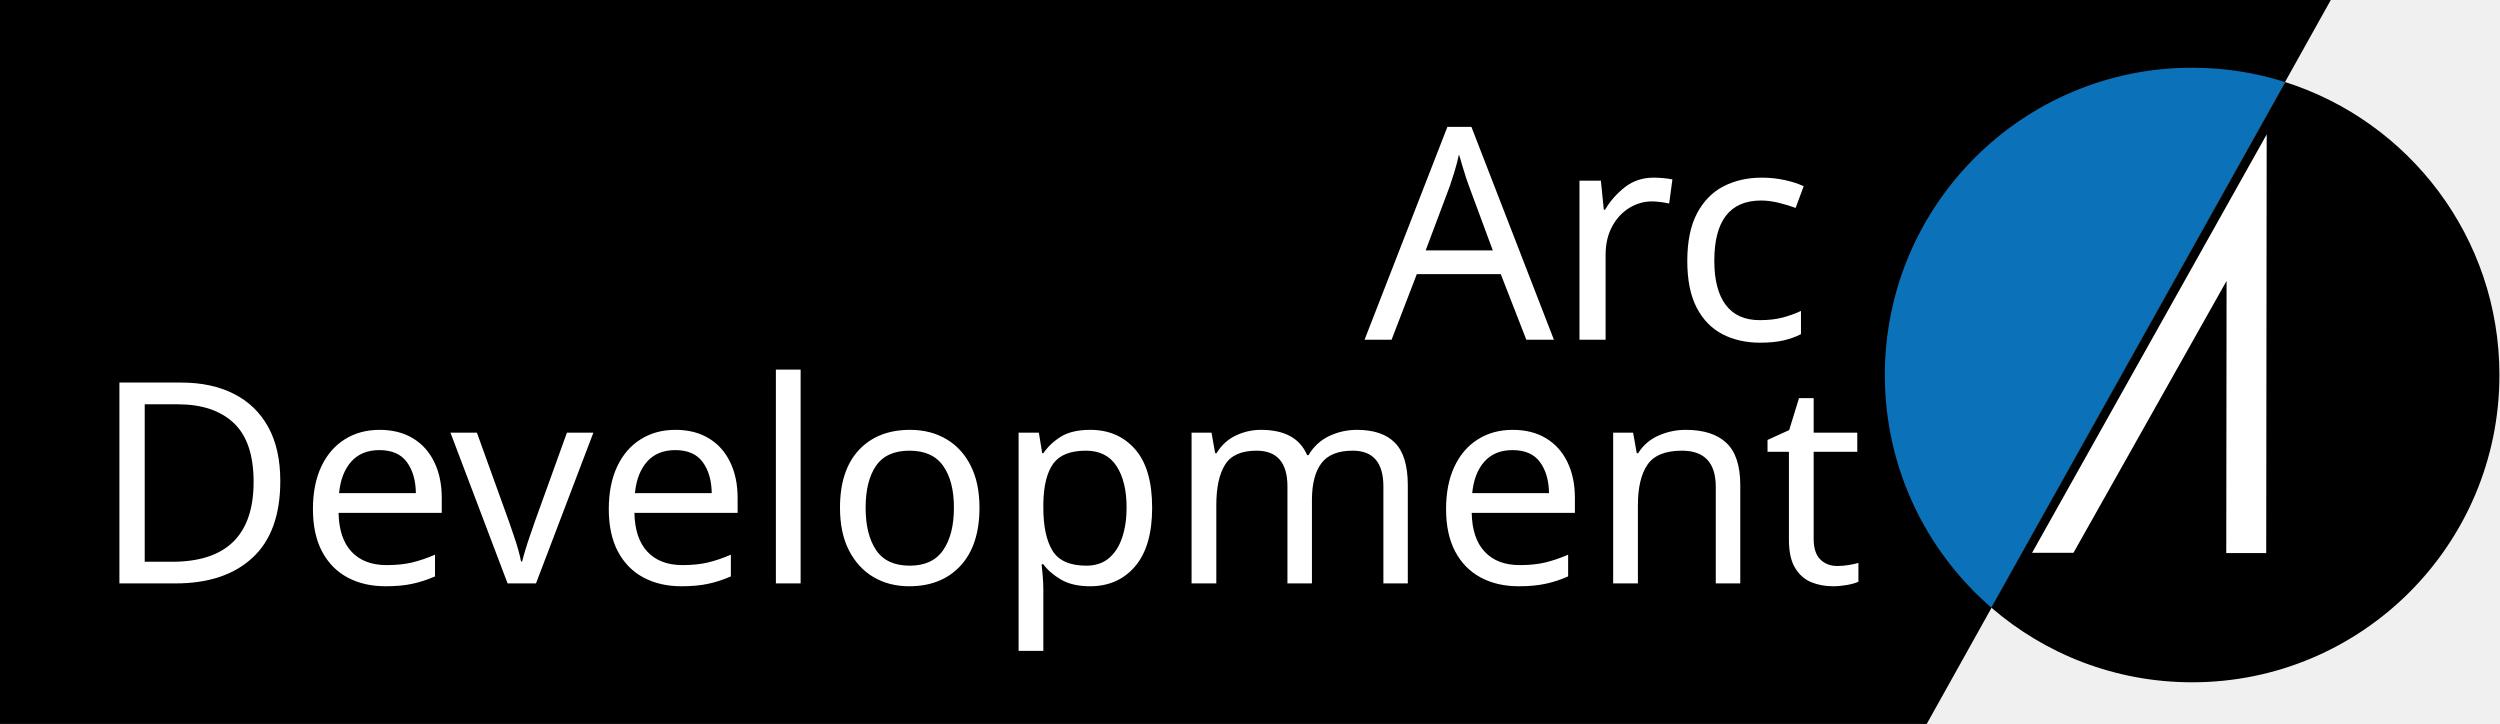
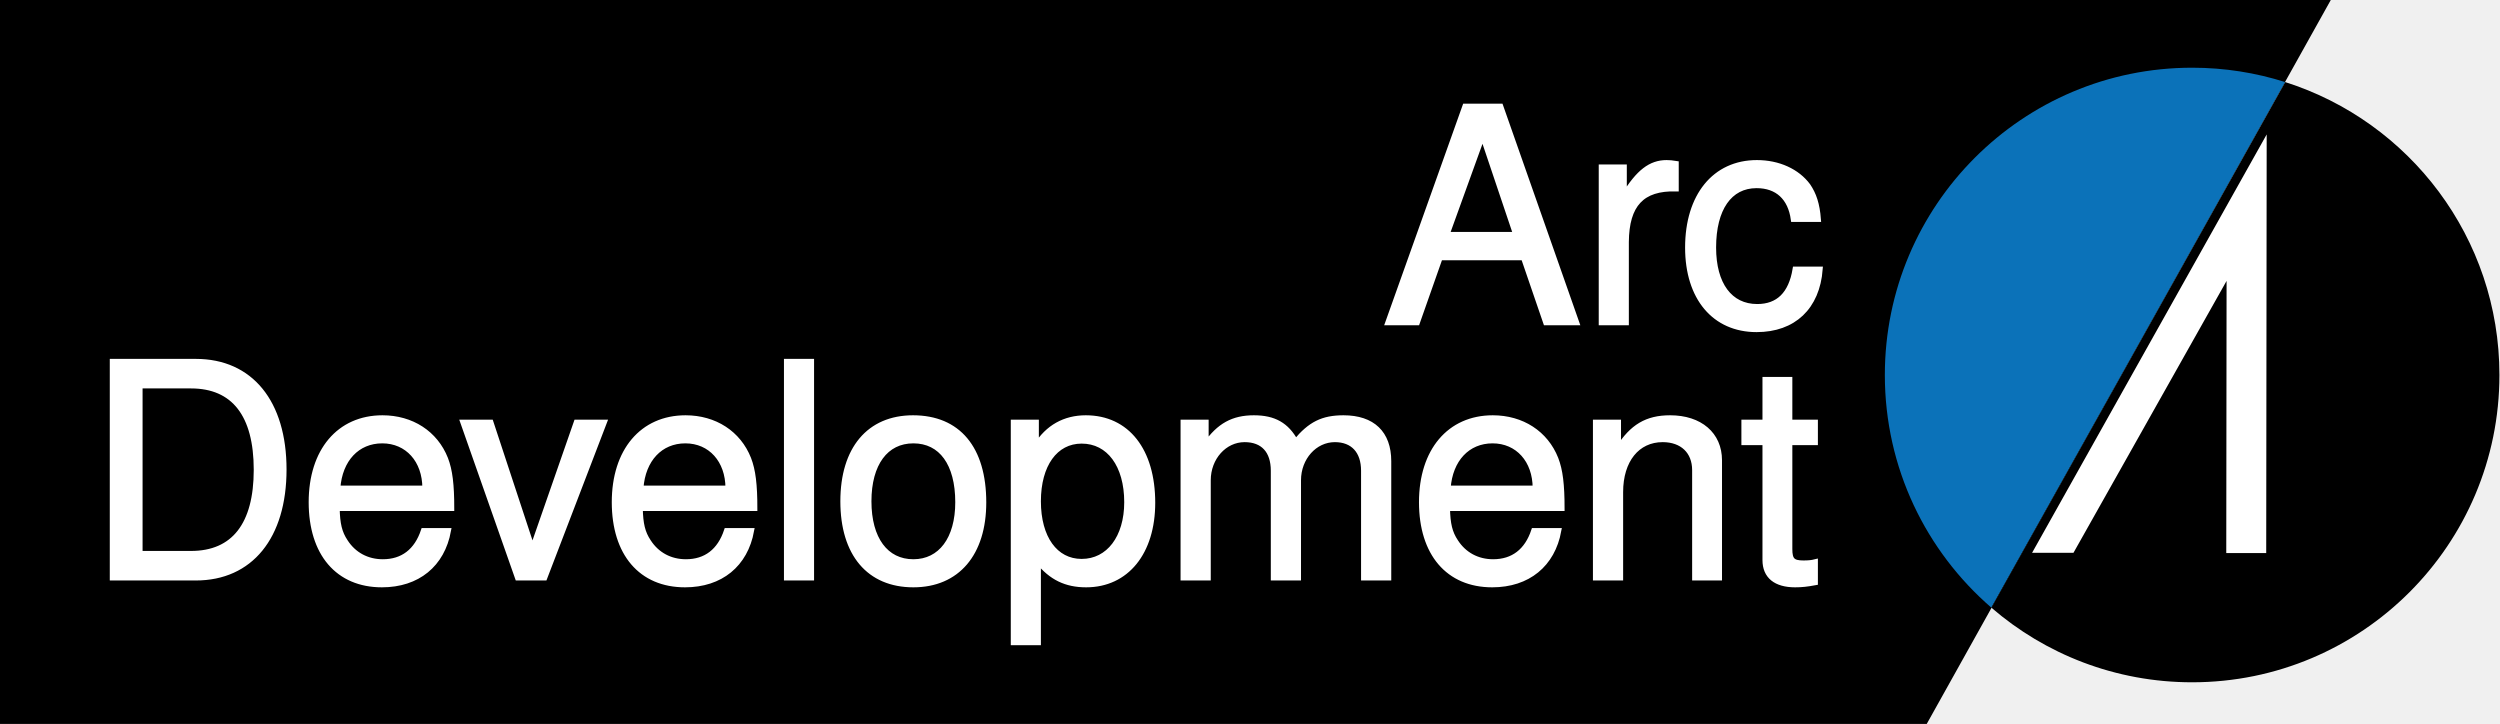
- <svg xmlns="http://www.w3.org/2000/svg" id="Layer_1" viewBox="0 0 480 139">
-   <style>.st0{fill:none}.st1{fill:#fff}.st2{font-family:'Raleway-Thin'}.st6{fill:none;stroke:#000;stroke-width:3;stroke-miterlimit:10}</style>
-   <path d="M448.07-1l-9.62 17.24-8.36 14.96L369.93 139H-1V-1z" />
-   <path class="st0" d="M-1 139h479.92v.01H-1z" />
-   <text transform="translate(261.994 65.233)" class="st1 st2" font-size="57">Arc</text>
-   <text transform="translate(17.692 112.015)" class="st1 st2" font-size="54">Development</text>
-   <path class="st0" d="M382.44 116.43l47.65-85.23 8.36-14.96M369.83 139l-.01.01L362 153" />
-   <path d="M438.76 15.76l-56.42 100.91c-12.52-10.83-20.45-26.82-20.45-44.67 0-32.58 26.42-59 59-59 6.23 0 12.24.97 17.87 2.76z" fill="#0b72b9" />
-   <path d="M479.89 72c0 32.58-26.42 59-59 59-14.73 0-28.21-5.4-38.55-14.33l56.42-100.91c23.85 7.57 41.13 29.89 41.13 56.24z" />
-   <g id="Group_186" transform="translate(30.153 11.413)">
-     <g id="Group_185">
-       <g id="Words">
-         <path id="Path_59" class="st1" d="M405.05 14.4l-.09 80.38-7.67-.01.06-52.25-29.4 52.21-7.94-.01 45.04-80.32z" />
+ <svg xmlns="http://www.w3.org/2000/svg" width="480" height="139">
+   <style>.st0{fill:none}</style>
+   <path fill="none" id="canvas_background" d="M-1-1h582v402H-1z" />
+   <g>
+     <path id="svg_1" d="M448.07-1l-9.62 17.24-8.36 14.96L369.93 139H-1V-1h449.07z" />
+     <path id="svg_2" d="M-1 139h479.92v.01H-1V139z" class="st0" />
+     <path id="svg_5" d="M382.44 116.43l47.65-85.23 8.36-14.96M369.83 139l-.01.01L362 153" class="st0" />
+     <path id="svg_6" fill="#0b72b9" d="M438.76 15.76l-56.42 100.91c-12.52-10.83-20.45-26.82-20.45-44.67 0-32.58 26.42-59 59-59 6.23 0 12.24.97 17.87 2.76z" />
+     <path id="svg_7" d="M479.89 72c0 32.58-26.42 59-59 59-14.73 0-28.21-5.4-38.55-14.33l56.42-100.91c23.85 7.57 41.13 29.89 41.13 56.24z" />
+     <g id="Group_186">
+       <g id="Group_185">
+         <g id="Words">
+           <path d="M435.203 25.813l-.09 80.38-7.67-.01.06-52.25-29.4 52.21-7.94-.01 45.04-80.32z" id="Path_59" fill="#fff" />
+         </g>
      </g>
    </g>
+     <path id="svg_8" d="M457-17l-8.93 16-9.62 17.24-8.36 14.96L369.93 139l-.01.01L361 155" class="st0" />
+     <text xml:space="preserve" text-anchor="start" font-family="Helvetica, Arial, sans-serif" font-size="57" id="svg_11" y="61.953" x="265.5" stroke-width="null" stroke="#fff" fill="#fff">Arc</text>
+     <text xml:space="preserve" text-anchor="start" font-family="Helvetica, Arial, sans-serif" font-size="57" id="svg_10" y="110.953" x="16.5" stroke-width="null" stroke="#fff" fill="#fff">Development</text>
  </g>
-   <path class="st0" d="M457-17l-8.93 16-9.62 17.24-8.36 14.96L369.93 139l-.01.01L361 155" />
</svg>
